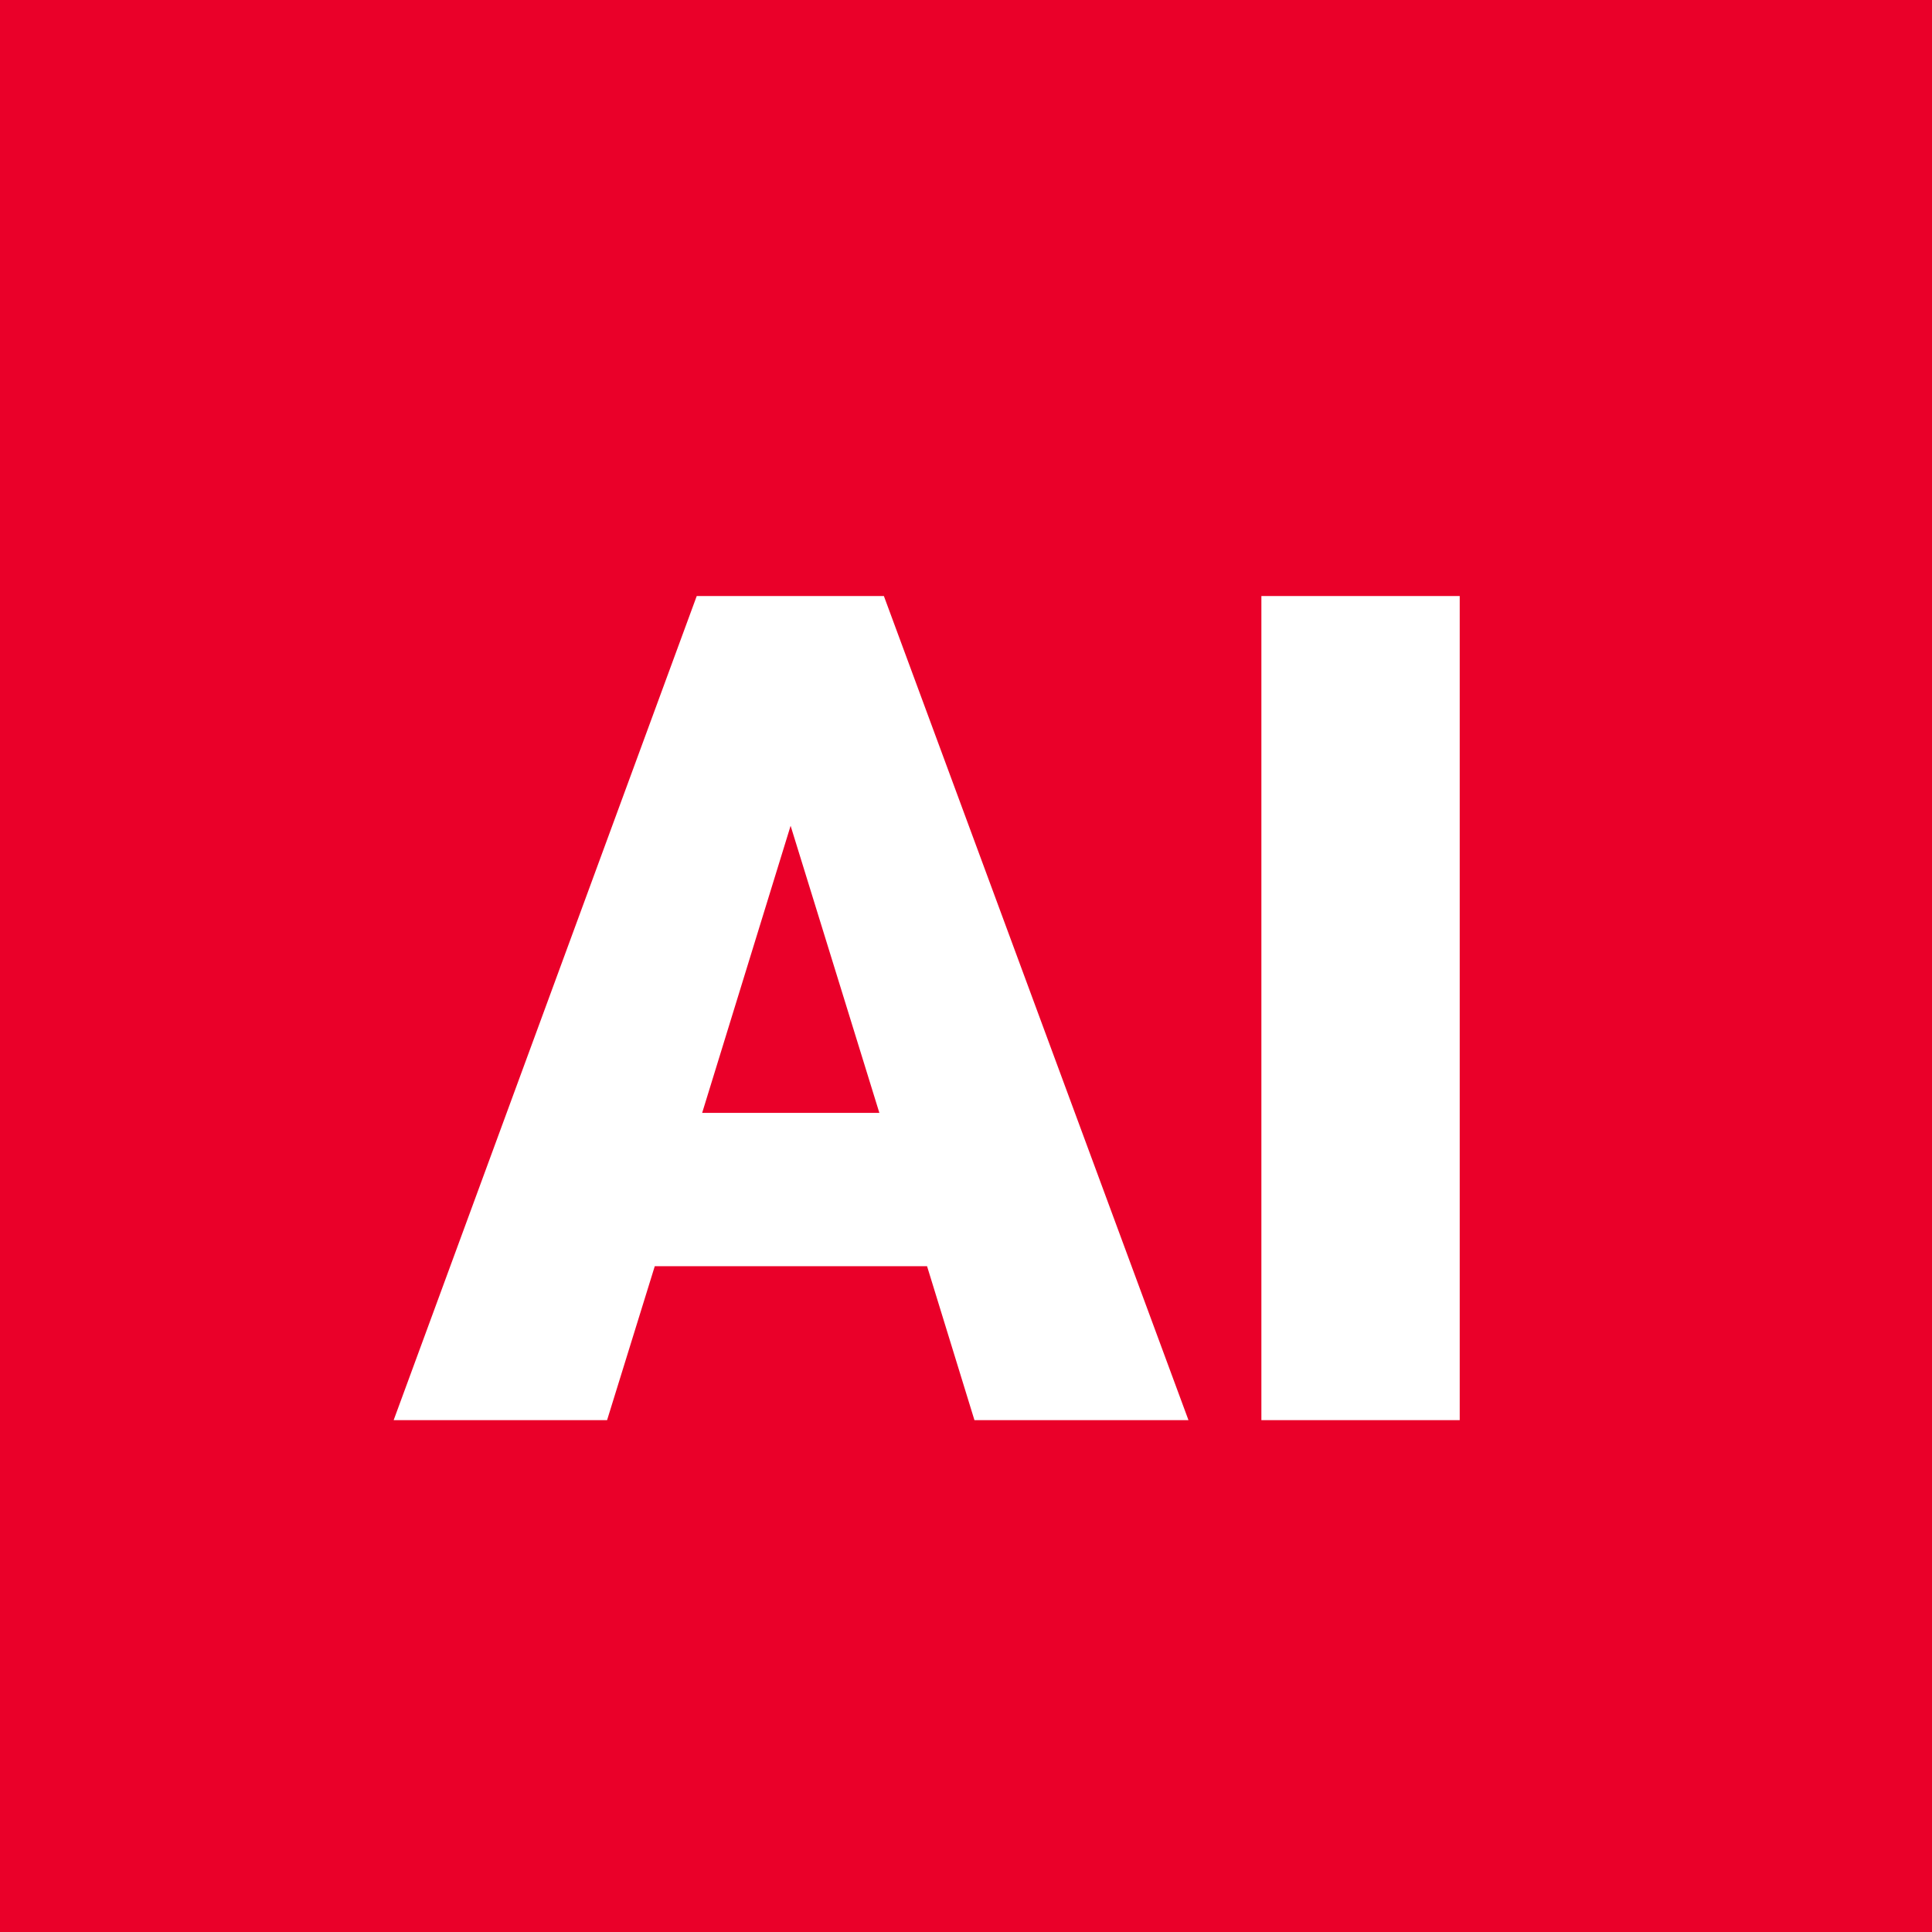
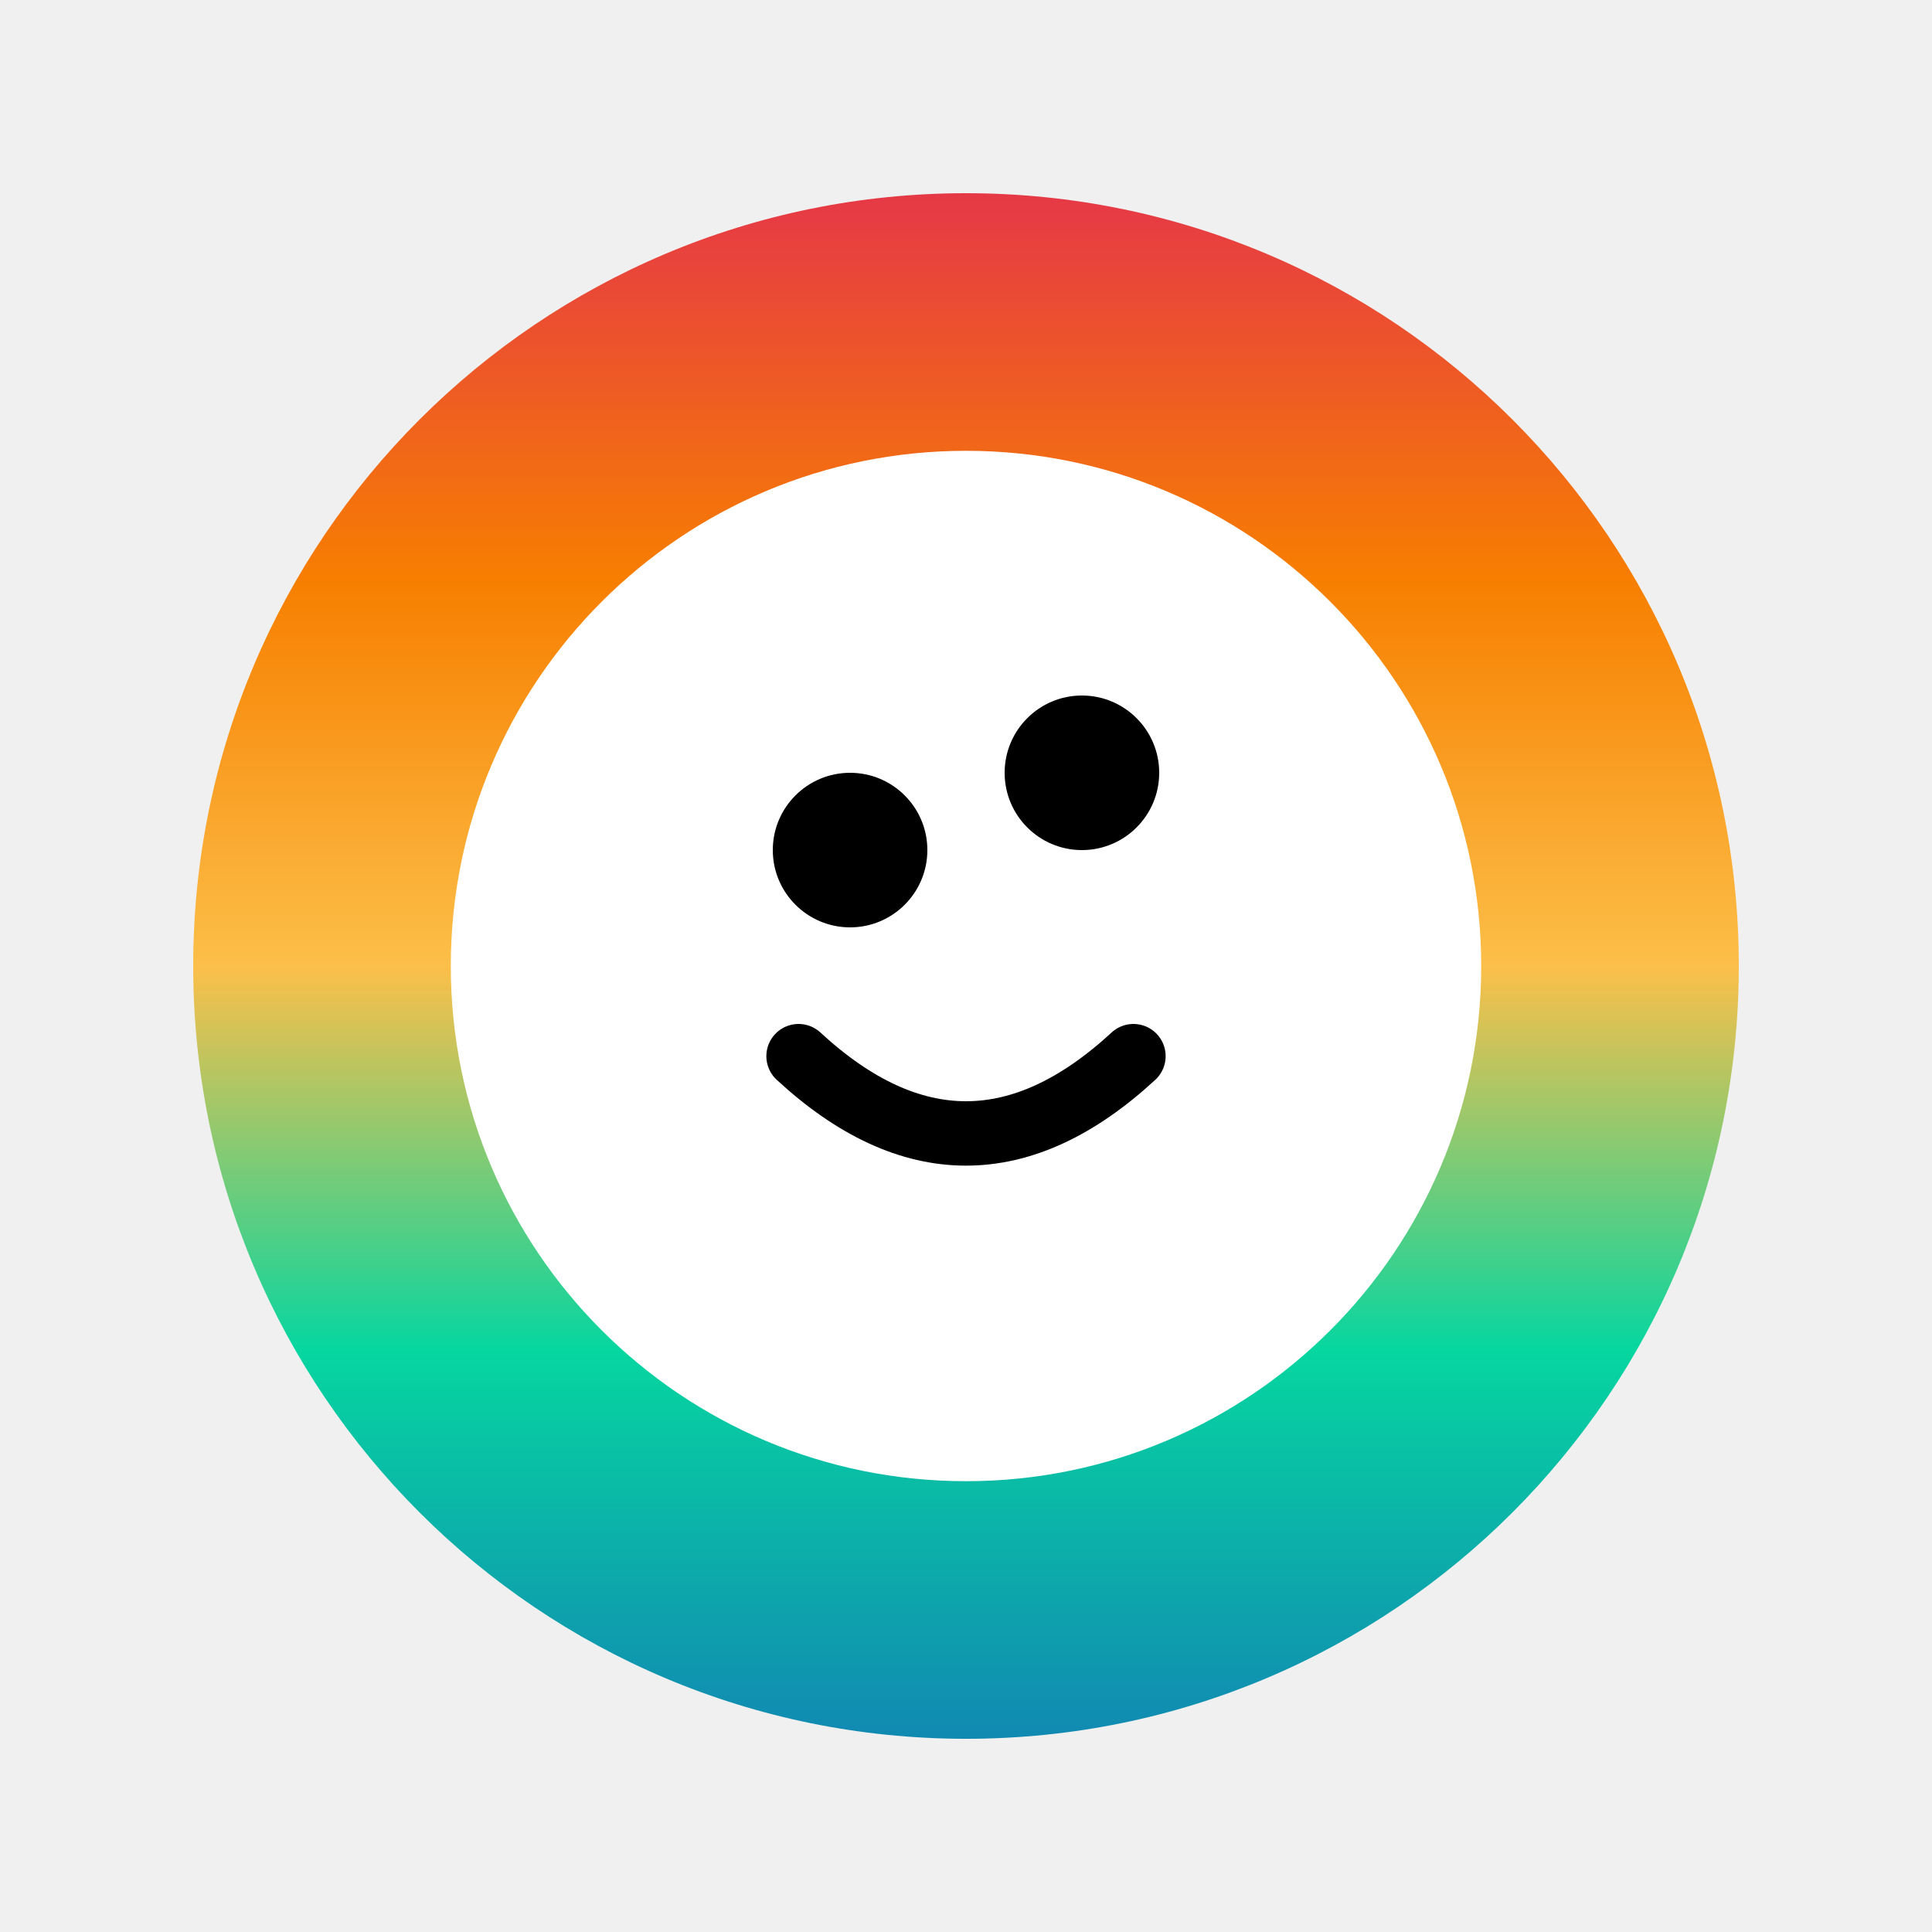
- <svg xmlns="http://www.w3.org/2000/svg" viewBox="0 0 100 100">
-   <rect width="100" height="100" fill="#ea0029" />
-   <text x="50" y="50" font-family="-apple-system, BlinkMacSystemFont, 'Segoe UI', Roboto, Helvetica, Arial, sans-serif" font-size="60" font-weight="900" fill="#ffffff" text-anchor="middle" dominant-baseline="central" dy="0.05em">AI</text>
+ <svg xmlns="http://www.w3.org/2000/svg" viewBox="0 0 750 750" role="img" aria-labelledby="logo-title logo-desc">
+   <defs>
+     <linearGradient id="leftGradient" x1="0%" y1="0%" x2="0%" y2="100%">
+       <stop offset="0%" style="stop-color:#E63946;stop-opacity:1" />
+       <stop offset="25%" style="stop-color:#F77F00;stop-opacity:1" />
+       <stop offset="50%" style="stop-color:#FCBF49;stop-opacity:1" />
+       <stop offset="75%" style="stop-color:#06D6A0;stop-opacity:1" />
+       <stop offset="100%" style="stop-color:#118AB2;stop-opacity:1" />
+     </linearGradient>
+   </defs>
+   <circle cx="375" cy="375" r="300" fill="url(#leftGradient)" stroke="none" />
+   <circle cx="375" cy="375" r="200" fill="white" />
+   <circle cx="330" cy="330" r="30" fill="black" />
+   <circle cx="420" cy="300" r="30" fill="black" />
+   <path d="M 310 410 Q 375 470 440 410" stroke="black" stroke-width="25" fill="none" stroke-linecap="round" />
</svg>
